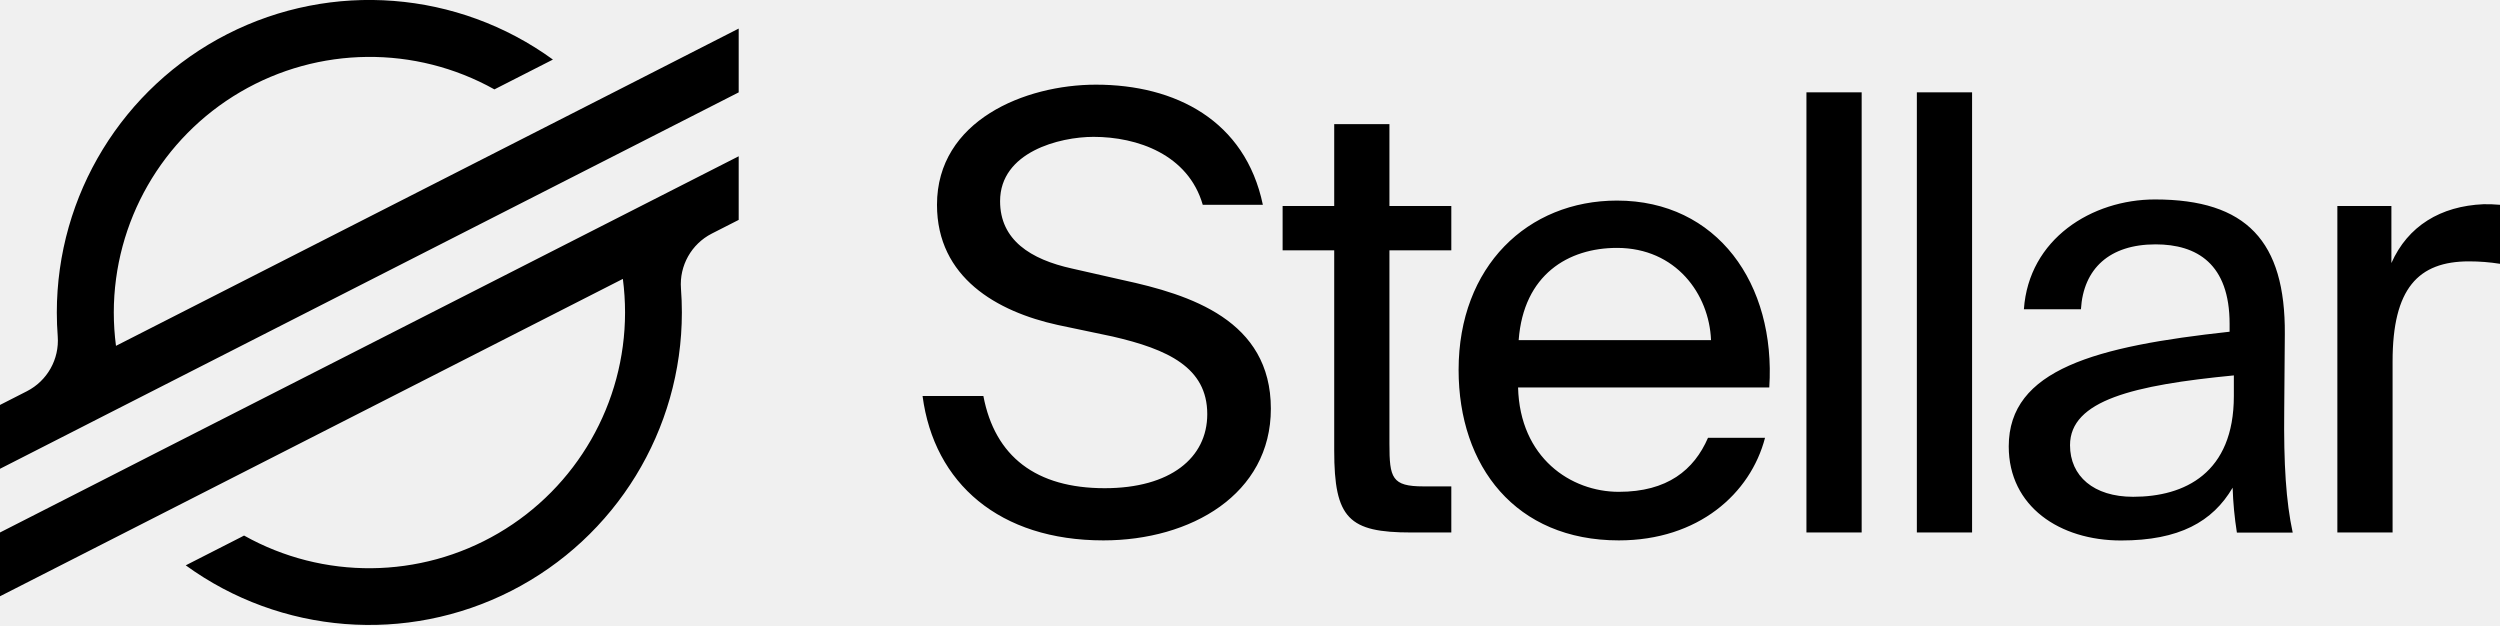
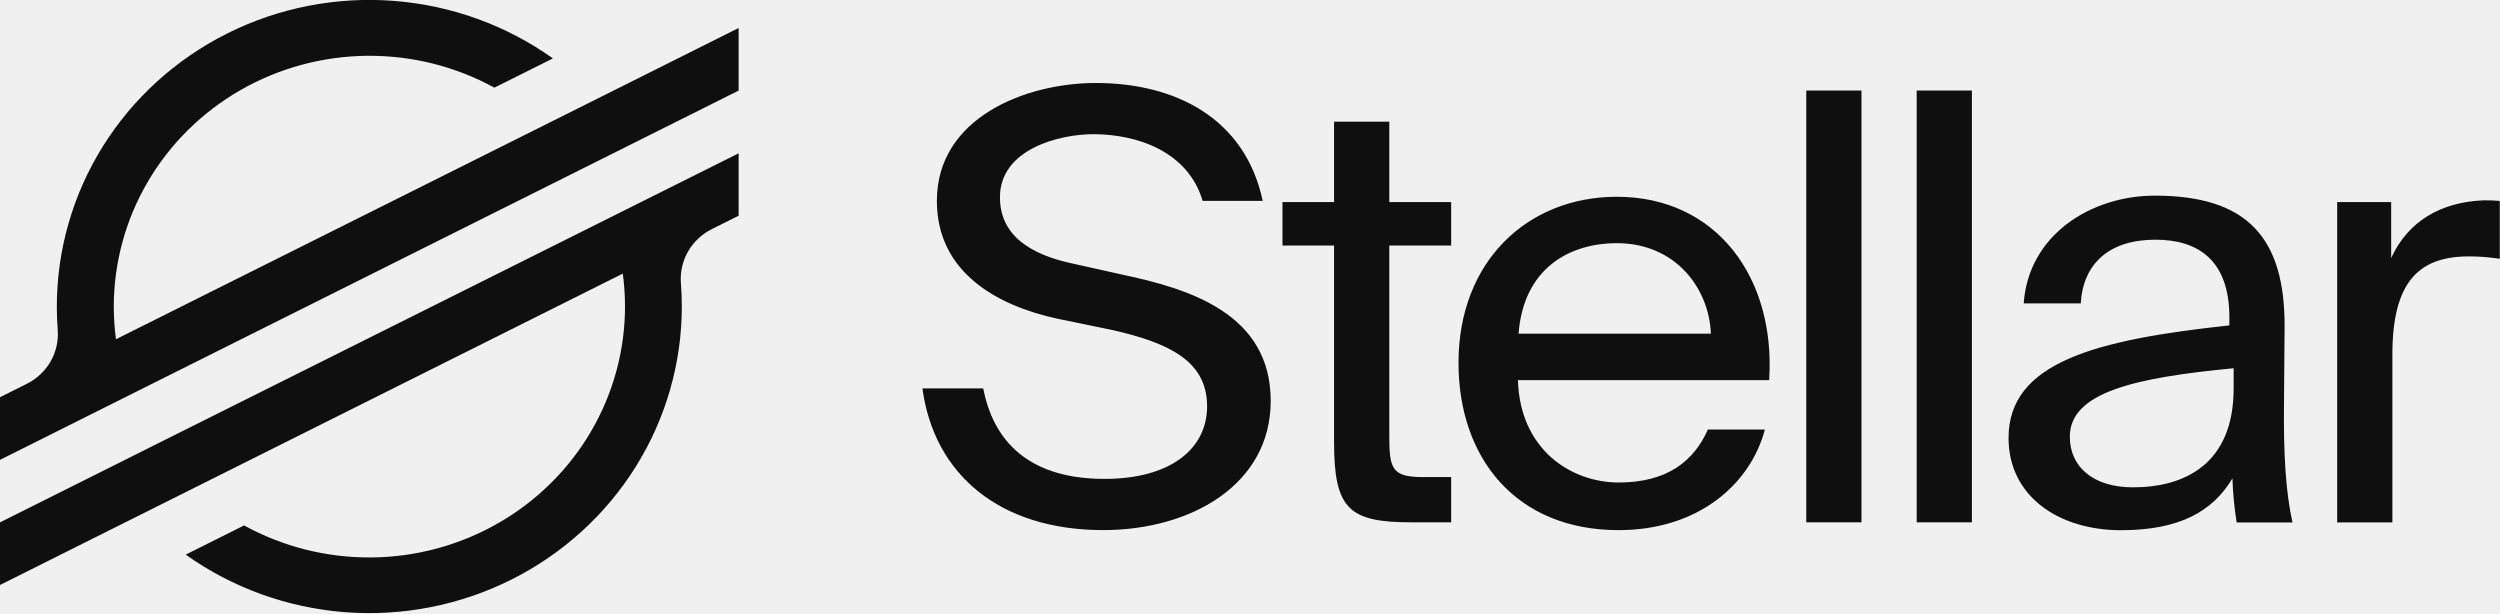
- <svg xmlns="http://www.w3.org/2000/svg" viewBox="0 0 799.93 200">
-   <path d="M203 26.16l-28.46 14.5-137.43 70a82.49 82.49 0 0 1-.7-10.69A81.87 81.87 0 0 1 158.2 28.6l16.29-8.3 2.43-1.24A100 100 0 0 0 18.18 100q0 3.82.29 7.61a18.19 18.19 0 0 1-9.88 17.58L0 129.57V150l25.29-12.89 8.19-4.18 8.07-4.11L186.43 55l16.28-8.29 33.65-17.15V9.14zM236.36 50L49.78 145l-16.28 8.31L0 170.38v20.41l33.27-16.95 28.46-14.5 137.57-70.1A83.45 83.45 0 0 1 200 100a81.87 81.87 0 0 1-121.91 71.36l-1 .53-17.66 9A100 100 0 0 0 218.18 100c0-2.57-.1-5.14-.29-7.68a18.2 18.2 0 0 1 9.87-17.58l8.6-4.38zM517.39 64.18c-28.54 0-50.68 21-50.68 54.17 0 30.87 18.25 54.56 51.26 54.56 25.44 0 42.13-14.95 46.79-32.82h-18.25c-4.46 10.29-13 17.28-28.54 17.28-15.34 0-31.65-10.87-32.23-33.39h80.38c2.14-33.2-16.7-59.8-48.73-59.8zm-31.46 44.65c1.56-21 15.92-29.51 31.46-29.51 18.83 0 29.51 14.76 30.09 29.51zM359.26 89.61L343 85.92c-13.25-2.92-23-9.12-23-21.55 0-15.73 19-20.58 29.9-20.58 14 0 30.29 5.63 34.95 21.74h19.23c-5.64-27-28-38.44-53.4-38.44-22.72 0-50.87 11.46-50.87 38.44 0 23.3 19.22 34.18 38.64 38.45l17.55 3.69c17.67 4.08 30.29 9.9 30.29 24.85 0 14-11.84 23.69-32.81 23.69-21.94 0-35.14-10.1-38.83-29.51h-19.46c3.69 28 24.66 46.21 57.86 46.21 28 0 53.59-14.76 53.59-42.14 0-28.34-25.82-36.5-47.38-41.16zM444.58 39.71h-17.67v26.21H410.4V80.1h16.51v64.07c0 21.75 4.66 26.21 24.66 26.21h12.81v-14.75h-8.93c-10.1 0-10.87-2.72-10.87-13.59V80.1h19.8V65.92h-19.8zM794.69 65.34c-13.79.58-24.27 7-29.51 18.83V65.92h-17.29v104.46h17.67v-54.75c0-23.3 8.16-32 24.47-32a63.44 63.44 0 0 1 9.9.78V65.53a52 52 0 0 0-5.24-.19zM730.89 131l.19-24.08c.2-29.71-12.23-43.1-41.55-43.1-20.19 0-40.39 12.62-41.94 35.14h18.25c.78-13 9.13-20.77 23.88-20.77 13.21 0 23.69 6.21 23.69 25.43v2.52c-42.71 4.67-70.67 12-70.67 36.7 0 19.22 16.31 30.1 35.92 30.1 18.64 0 29.32-6 35.72-16.89a114.46 114.46 0 0 0 1.36 14.36h17.86c-2.13-9.93-2.91-21.77-2.71-39.41zm-16.12-4.27c0 24.65-15.72 32.23-32.23 32.23-12.62 0-20.19-6.6-20.19-16.51 0-14.37 20.38-19.22 52.42-22.33zM578.01 29.54h17.67v140.84h-17.67zM613.34 29.54h17.67v140.84h-17.67z" />
+ <svg xmlns="http://www.w3.org/2000/svg" fill="none" viewBox="0 0 106 26" height="26" width="106">
+   <g clip-path="url(#clip0_20124_12544)">
+     <path fill="#0F0F0F" d="M26.898 3.399L23.127 5.284L4.917 14.384C4.856 13.924 4.825 13.46 4.824 12.995C4.827 11.141 5.323 9.319 6.264 7.711C7.204 6.103 8.557 4.764 10.188 3.826C11.818 2.889 13.67 2.385 15.56 2.366C17.449 2.347 19.311 2.813 20.962 3.717L23.12 2.638L23.442 2.476C21.465 1.068 19.129 0.224 16.693 0.037C14.258 -0.15 11.817 0.327 9.64 1.416C7.463 2.505 5.636 4.163 4.36 6.207C3.084 8.251 2.409 10.602 2.409 12.999C2.409 13.33 2.422 13.659 2.447 13.988C2.483 14.453 2.378 14.918 2.145 15.325C1.912 15.732 1.562 16.062 1.138 16.273L0 16.843V19.499L3.351 17.823L4.436 17.28L5.505 16.745L24.702 7.149L26.859 6.071L31.318 3.841V1.187L26.898 3.399ZM31.318 6.5L6.596 18.85L4.439 19.93L0 22.149V24.803L4.408 22.599L8.179 20.714L26.407 11.601C26.469 12.065 26.5 12.532 26.5 13C26.499 14.856 26.003 16.68 25.061 18.29C24.119 19.9 22.765 21.241 21.132 22.178C19.499 23.116 17.645 23.619 15.753 23.636C13.861 23.653 11.997 23.184 10.347 22.277L10.214 22.346L7.874 23.516C9.851 24.924 12.186 25.768 14.622 25.956C17.057 26.143 19.498 25.667 21.674 24.579C23.851 23.491 25.679 21.833 26.955 19.79C28.232 17.747 28.908 15.397 28.909 13C28.909 12.666 28.896 12.332 28.87 12.002C28.835 11.537 28.94 11.072 29.172 10.665C29.405 10.258 29.755 9.928 30.178 9.716L31.318 9.147V6.5ZM61.84 15.385C61.84 11.073 64.774 8.343 68.555 8.343C72.799 8.343 75.296 11.801 75.012 16.117H64.362C64.439 19.045 66.6 20.458 68.632 20.458C70.691 20.458 71.823 19.549 72.414 18.212H74.832C74.214 20.535 72.003 22.478 68.632 22.478C64.258 22.478 61.84 19.398 61.84 15.385ZM68.555 10.311C66.496 10.311 64.594 11.418 64.387 14.148H72.542C72.465 12.23 71.05 10.311 68.555 10.311ZM47.6 11.647L45.446 11.167C43.69 10.787 42.398 9.981 42.398 8.365C42.398 6.32 44.916 5.69 46.36 5.69C48.215 5.69 50.373 6.422 50.991 8.516H53.539C52.791 5.006 49.829 3.519 46.463 3.519C43.453 3.519 39.723 5.009 39.723 8.516C39.723 11.545 42.27 12.96 44.843 13.515L47.168 13.994C49.509 14.525 51.181 15.281 51.181 17.225C51.181 19.045 49.613 20.305 46.834 20.305C43.927 20.305 42.178 18.992 41.689 16.468H39.111C39.6 20.108 42.378 22.476 46.777 22.476C50.487 22.476 53.878 20.557 53.878 16.997C53.878 13.313 50.457 12.252 47.6 11.647ZM56.564 5.159H58.906V8.567H61.529V10.41H58.906V18.462C58.906 19.875 59.008 20.229 60.346 20.229H61.529V22.146H59.832C57.182 22.146 56.564 21.567 56.564 18.739V10.41H54.377V8.567H56.564V5.159ZM105.297 8.494C103.469 8.569 102.081 9.404 101.386 10.942V8.569H99.096V22.149H101.437V15.031C101.437 12.002 102.518 10.871 104.679 10.871C105.118 10.871 105.557 10.905 105.991 10.973V8.518C105.76 8.499 105.528 8.49 105.297 8.494ZM96.867 13.898L96.842 17.028C96.816 19.322 96.919 20.861 97.201 22.152H94.835C94.735 21.534 94.675 20.91 94.655 20.285C93.807 21.701 92.391 22.481 89.922 22.481C87.323 22.481 85.162 21.066 85.162 18.568C85.162 15.357 88.867 14.404 94.526 13.797V13.469C94.526 10.97 93.138 10.163 91.387 10.163C89.433 10.163 88.326 11.173 88.223 12.863H85.805C86.01 9.936 88.687 8.295 91.362 8.295C95.247 8.295 96.894 10.036 96.867 13.898ZM90.436 20.663C92.623 20.663 94.706 19.678 94.706 16.473V15.614C90.461 16.018 87.761 16.649 87.761 18.517C87.761 19.805 88.764 20.663 90.436 20.663ZM78.927 3.839H76.586V22.148H78.927V3.839ZM81.267 3.839H83.609V22.148H81.267V3.839Z" clip-rule="evenodd" fill-rule="evenodd" />
+   </g>
+   <defs>
+     <clipPath id="clip0_20124_12544">
+       <rect fill="white" height="26" width="106" />
+     </clipPath>
+   </defs>
</svg>
